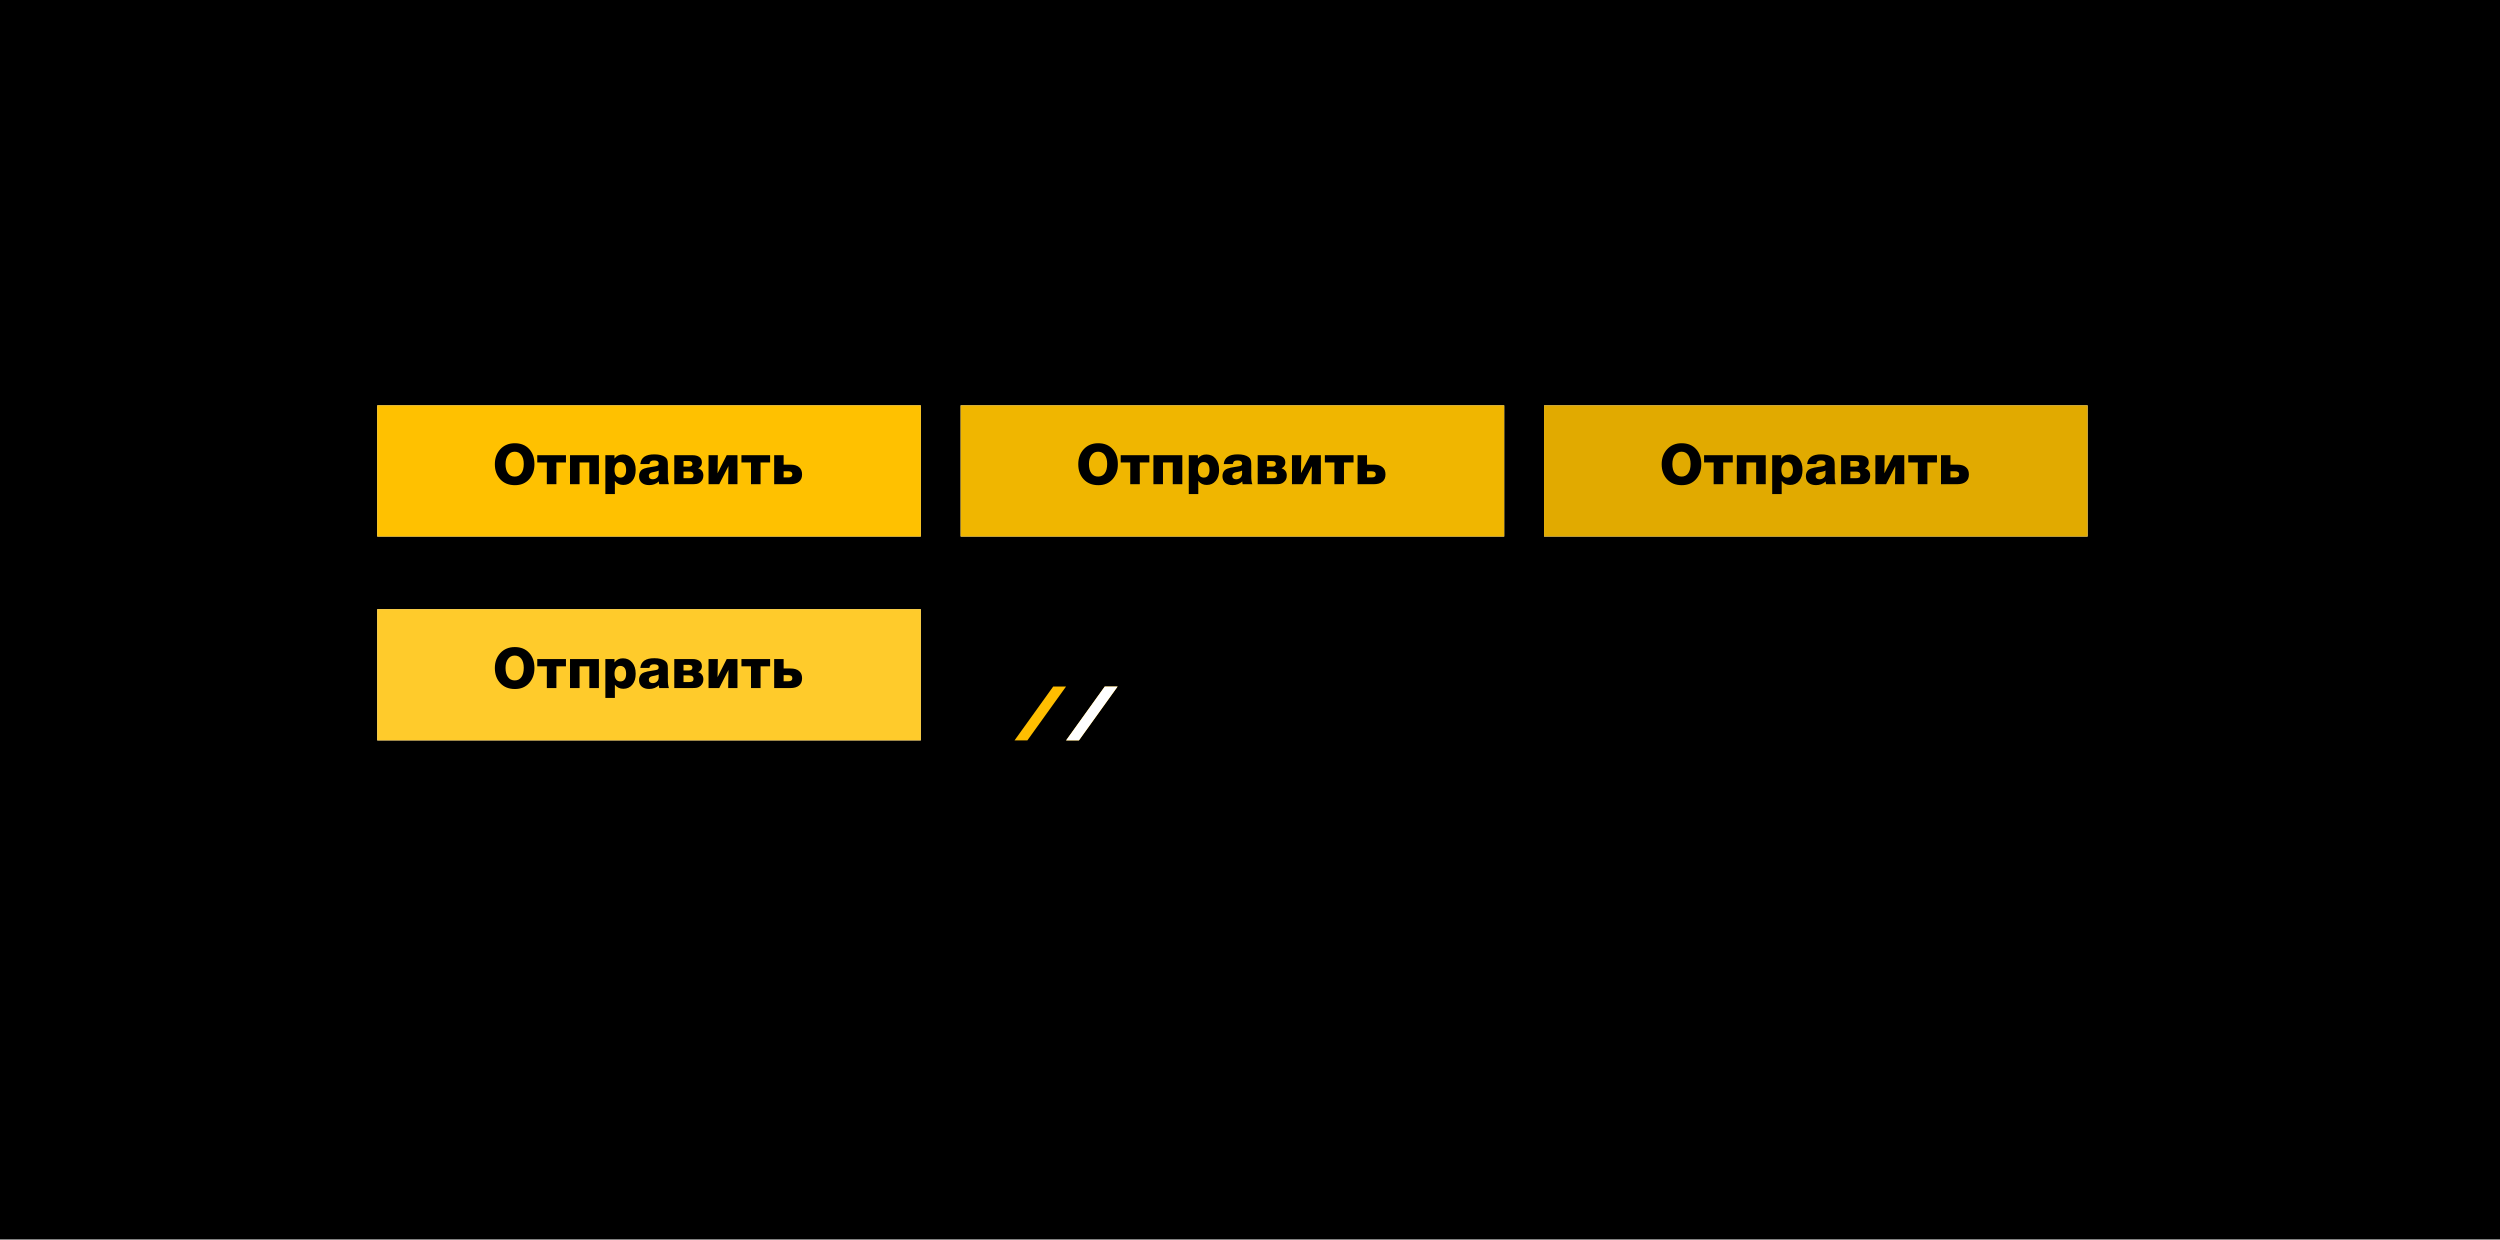
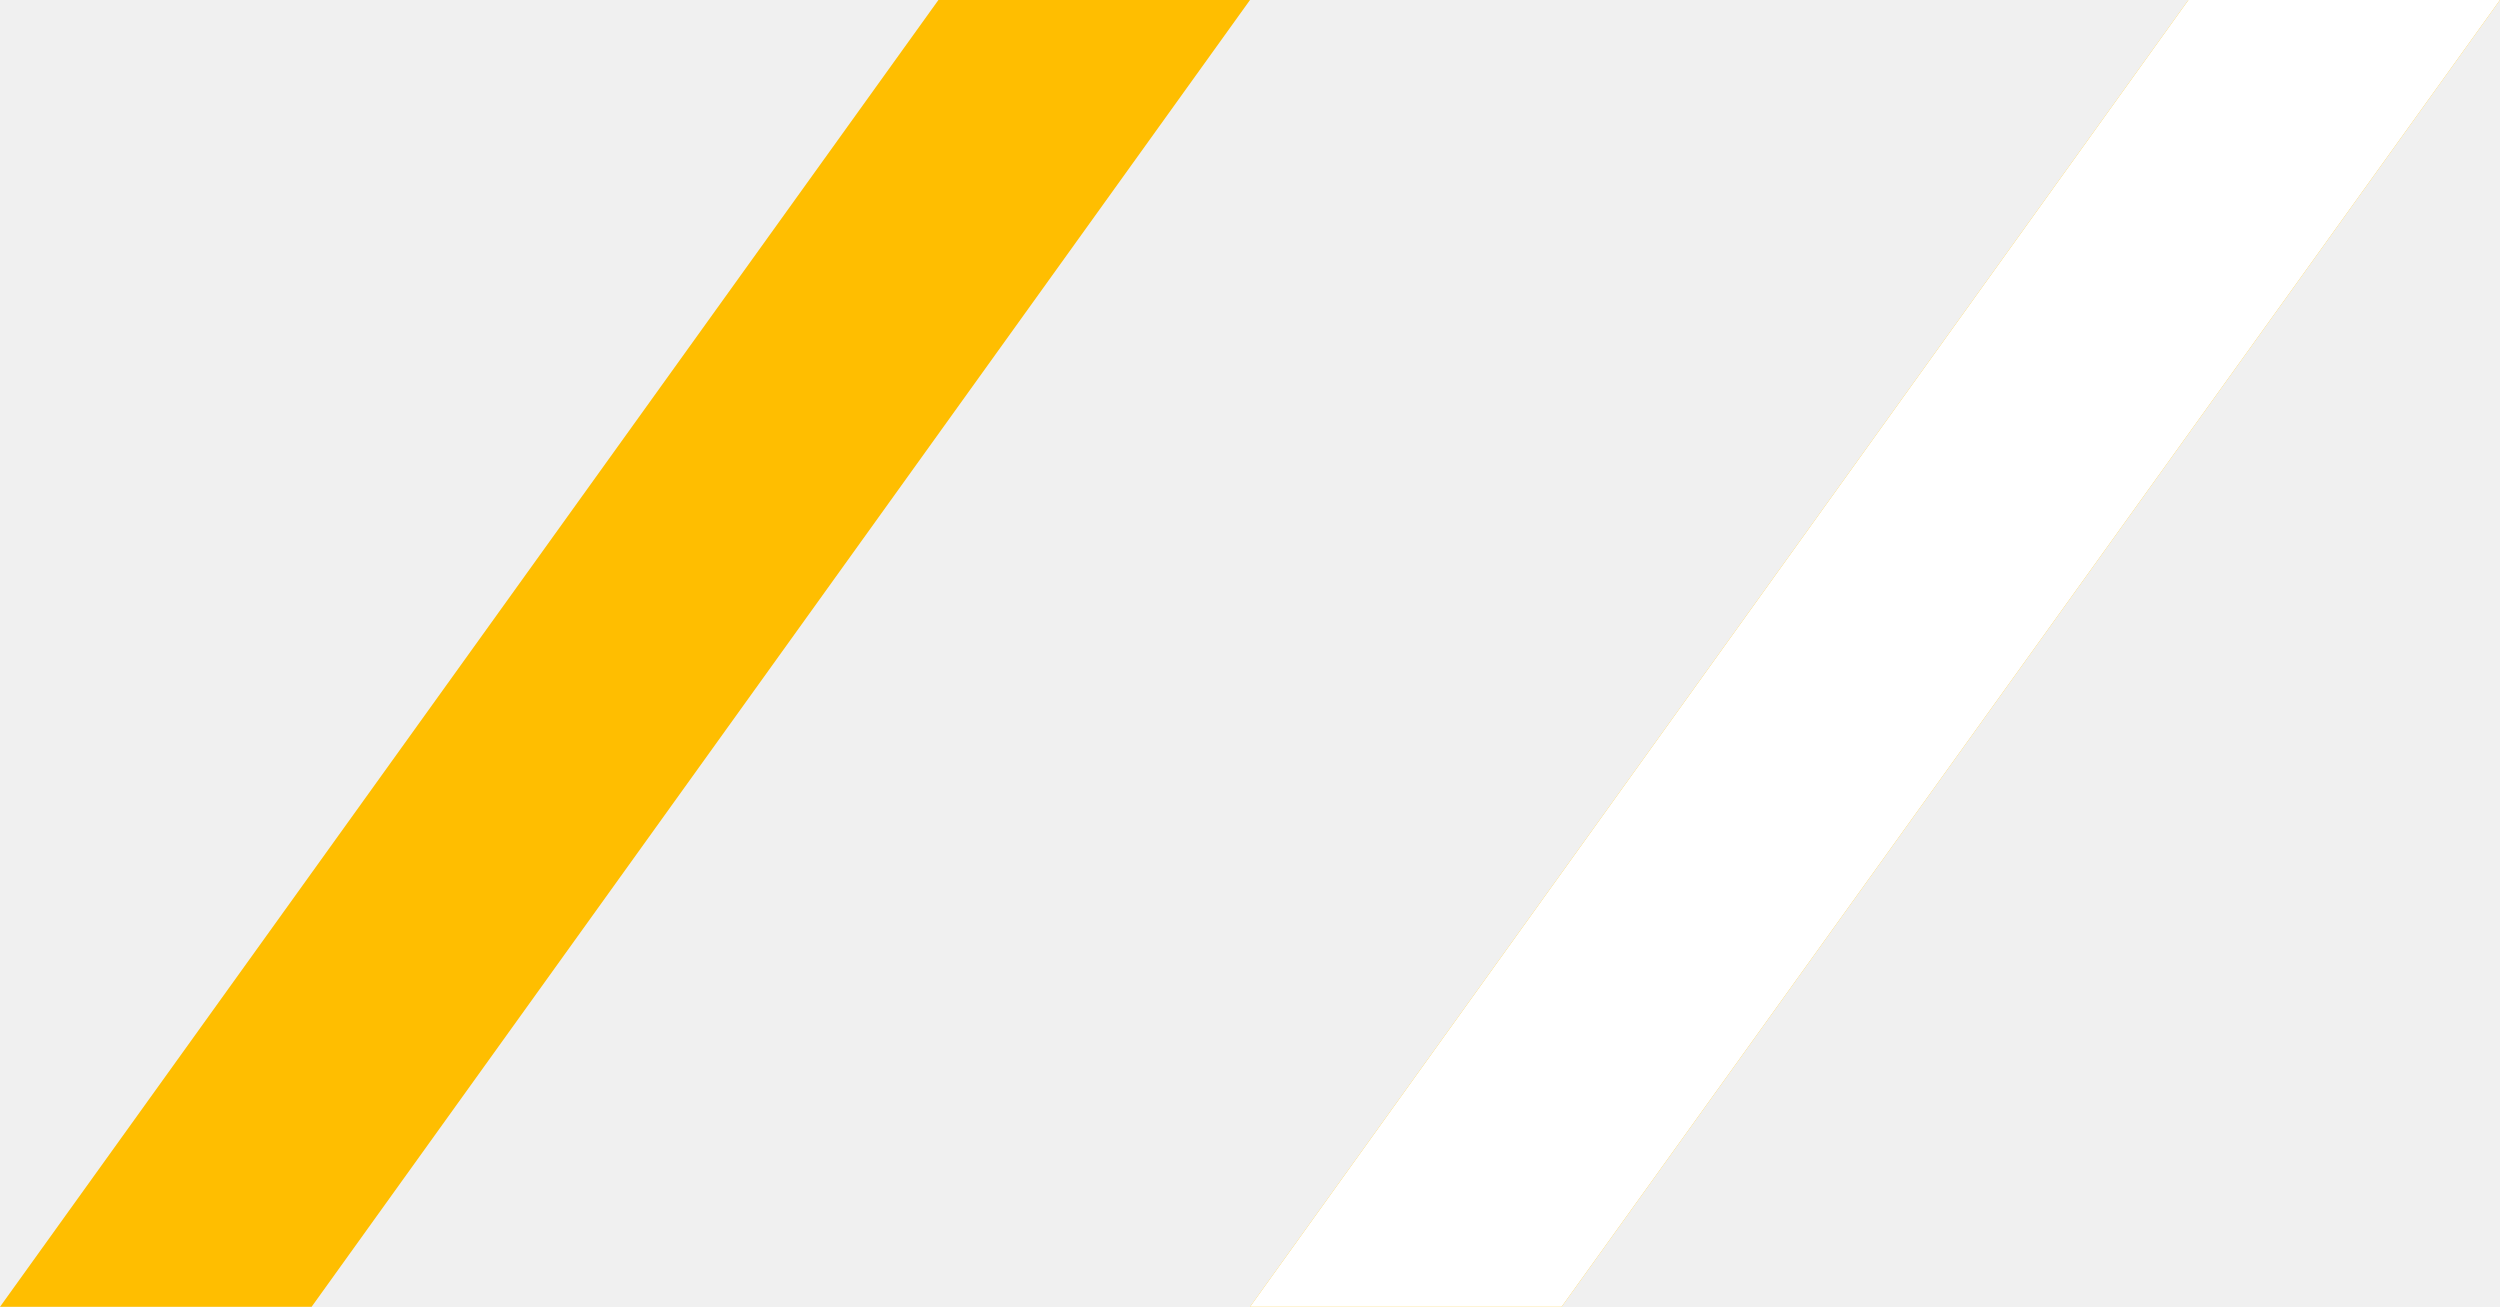
- <svg xmlns="http://www.w3.org/2000/svg" width="1067" height="529" viewBox="0 0 1067 529" fill="none">
-   <rect width="1067" height="529" fill="black" />
-   <rect width="232" height="56" transform="translate(161 173)" fill="#F3F0F0" />
-   <rect x="161" y="173" width="232" height="56" fill="#FFC100" />
-   <path d="M228.1 198.146C228.1 200.722 227.34 202.858 225.82 204.554C224.316 206.234 222.3 207.074 219.772 207.074C217.164 207.074 215.084 206.242 213.532 204.578C211.98 202.914 211.204 200.762 211.204 198.122C211.204 195.546 211.988 193.41 213.556 191.714C215.14 190.018 217.196 189.17 219.724 189.17C222.268 189.17 224.3 189.986 225.82 191.618C227.34 193.234 228.1 195.41 228.1 198.146ZM223.54 198.002C223.54 196.386 223.196 195.114 222.508 194.186C221.82 193.258 220.876 192.794 219.676 192.794C218.476 192.794 217.524 193.274 216.82 194.234C216.116 195.178 215.764 196.458 215.764 198.074C215.764 199.738 216.108 201.042 216.796 201.986C217.5 202.93 218.468 203.402 219.7 203.402C220.916 203.402 221.86 202.93 222.532 201.986C223.204 201.042 223.54 199.714 223.54 198.002ZM237.468 197.378V206.666H233.388V197.378H229.308V194.282H241.548V197.378H237.468ZM255.614 194.282V206.666H251.534V197.378H247.358V206.666H243.278V194.282H255.614ZM262.26 194.282V195.722C263.124 194.554 264.332 193.97 265.884 193.97C267.516 193.97 268.828 194.57 269.82 195.77C270.812 196.97 271.308 198.562 271.308 200.546C271.308 202.498 270.828 204.058 269.868 205.226C268.908 206.394 267.628 206.978 266.028 206.978C264.54 206.978 263.34 206.402 262.428 205.25V210.866H258.372V194.282H262.26ZM264.708 197.21C263.956 197.21 263.364 197.506 262.932 198.098C262.5 198.69 262.284 199.498 262.284 200.522C262.284 201.578 262.5 202.394 262.932 202.97C263.364 203.546 263.98 203.834 264.78 203.834C265.564 203.834 266.164 203.554 266.58 202.994C267.012 202.434 267.228 201.634 267.228 200.594C267.228 199.49 267.012 198.65 266.58 198.074C266.148 197.498 265.524 197.21 264.708 197.21ZM285.513 206.666H281.385C281.273 206.314 281.209 205.922 281.193 205.49C280.057 206.53 278.689 207.05 277.089 207.05C275.745 207.05 274.681 206.714 273.897 206.042C273.129 205.354 272.745 204.418 272.745 203.234C272.745 202.642 272.849 202.122 273.057 201.674C273.265 201.226 273.505 200.882 273.777 200.642C274.049 200.386 274.449 200.162 274.977 199.97C275.505 199.778 275.953 199.65 276.321 199.586C276.689 199.506 277.201 199.418 277.857 199.322C279.409 199.082 280.281 198.922 280.473 198.842C280.905 198.666 281.121 198.33 281.121 197.834C281.121 196.954 280.489 196.514 279.225 196.514C278.569 196.514 278.089 196.618 277.785 196.826C277.497 197.034 277.281 197.45 277.137 198.074H273.297C273.553 195.306 275.545 193.922 279.273 193.922C281.273 193.922 282.793 194.298 283.833 195.05C284.297 195.386 284.609 195.778 284.769 196.226C284.945 196.674 285.033 197.314 285.033 198.146V203.114C285.033 204.746 285.193 205.93 285.513 206.666ZM281.121 200.858C280.929 200.954 280.705 201.042 280.449 201.122C280.193 201.202 279.985 201.258 279.825 201.29C279.681 201.322 279.433 201.378 279.081 201.458C278.745 201.522 278.529 201.562 278.433 201.578C277.425 201.786 276.921 202.29 276.921 203.09C276.921 203.554 277.065 203.914 277.353 204.17C277.641 204.426 278.033 204.554 278.529 204.554C279.249 204.554 279.857 204.346 280.353 203.93C280.865 203.498 281.121 202.898 281.121 202.13V200.858ZM287.787 206.666V194.282H295.587C296.755 194.282 297.707 194.53 298.443 195.026C299.195 195.522 299.571 196.314 299.571 197.402C299.571 198.49 299.035 199.322 297.963 199.898C299.451 200.378 300.195 201.394 300.195 202.946C300.195 204.114 299.787 205.042 298.971 205.73C298.491 206.146 297.979 206.41 297.435 206.522C296.907 206.618 296.219 206.666 295.371 206.666H287.787ZM291.723 199.154H293.907C294.979 199.154 295.515 198.754 295.515 197.954C295.515 197.154 294.955 196.754 293.835 196.754H291.723V199.154ZM291.723 204.098H294.171C294.747 204.098 295.195 204.002 295.515 203.81C295.835 203.618 295.995 203.25 295.995 202.706C295.995 201.746 295.355 201.266 294.075 201.266H291.723V204.098ZM314.747 206.666H310.787L310.907 198.938L306.971 206.666H302.411V194.282H306.371L306.251 202.01L310.163 194.282H314.747V206.666ZM324.608 197.378V206.666H320.528V197.378H316.448V194.282H328.688V197.378H324.608ZM337.283 206.666H330.419V194.282H334.451V198.314H337.427C338.979 198.314 340.179 198.666 341.027 199.37C341.891 200.074 342.323 201.106 342.323 202.466C342.323 203.858 341.883 204.906 341.003 205.61C340.139 206.314 338.899 206.666 337.283 206.666ZM336.443 201.146H334.451V203.762H336.467C337.603 203.762 338.171 203.33 338.171 202.466C338.171 201.586 337.595 201.146 336.443 201.146Z" fill="black" />
-   <rect width="232" height="56" transform="translate(410 173)" fill="#F3F0F0" />
-   <rect x="410" y="173" width="232" height="56" fill="#F0B600" />
-   <path d="M477.1 198.146C477.1 200.722 476.34 202.858 474.82 204.554C473.316 206.234 471.3 207.074 468.772 207.074C466.164 207.074 464.084 206.242 462.532 204.578C460.98 202.914 460.204 200.762 460.204 198.122C460.204 195.546 460.988 193.41 462.556 191.714C464.14 190.018 466.196 189.17 468.724 189.17C471.268 189.17 473.3 189.986 474.82 191.618C476.34 193.234 477.1 195.41 477.1 198.146ZM472.54 198.002C472.54 196.386 472.196 195.114 471.508 194.186C470.82 193.258 469.876 192.794 468.676 192.794C467.476 192.794 466.524 193.274 465.82 194.234C465.116 195.178 464.764 196.458 464.764 198.074C464.764 199.738 465.108 201.042 465.796 201.986C466.5 202.93 467.468 203.402 468.7 203.402C469.916 203.402 470.86 202.93 471.532 201.986C472.204 201.042 472.54 199.714 472.54 198.002ZM486.468 197.378V206.666H482.388V197.378H478.308V194.282H490.548V197.378H486.468ZM504.614 194.282V206.666H500.534V197.378H496.358V206.666H492.278V194.282H504.614ZM511.26 194.282V195.722C512.124 194.554 513.332 193.97 514.884 193.97C516.516 193.97 517.828 194.57 518.82 195.77C519.812 196.97 520.308 198.562 520.308 200.546C520.308 202.498 519.828 204.058 518.868 205.226C517.908 206.394 516.628 206.978 515.028 206.978C513.54 206.978 512.34 206.402 511.428 205.25V210.866H507.372V194.282H511.26ZM513.708 197.21C512.956 197.21 512.364 197.506 511.932 198.098C511.5 198.69 511.284 199.498 511.284 200.522C511.284 201.578 511.5 202.394 511.932 202.97C512.364 203.546 512.98 203.834 513.78 203.834C514.564 203.834 515.164 203.554 515.58 202.994C516.012 202.434 516.228 201.634 516.228 200.594C516.228 199.49 516.012 198.65 515.58 198.074C515.148 197.498 514.524 197.21 513.708 197.21ZM534.513 206.666H530.385C530.273 206.314 530.209 205.922 530.193 205.49C529.057 206.53 527.689 207.05 526.089 207.05C524.745 207.05 523.681 206.714 522.897 206.042C522.129 205.354 521.745 204.418 521.745 203.234C521.745 202.642 521.849 202.122 522.057 201.674C522.265 201.226 522.505 200.882 522.777 200.642C523.049 200.386 523.449 200.162 523.977 199.97C524.505 199.778 524.953 199.65 525.321 199.586C525.689 199.506 526.201 199.418 526.857 199.322C528.409 199.082 529.281 198.922 529.473 198.842C529.905 198.666 530.121 198.33 530.121 197.834C530.121 196.954 529.489 196.514 528.225 196.514C527.569 196.514 527.089 196.618 526.785 196.826C526.497 197.034 526.281 197.45 526.137 198.074H522.297C522.553 195.306 524.545 193.922 528.273 193.922C530.273 193.922 531.793 194.298 532.833 195.05C533.297 195.386 533.609 195.778 533.769 196.226C533.945 196.674 534.033 197.314 534.033 198.146V203.114C534.033 204.746 534.193 205.93 534.513 206.666ZM530.121 200.858C529.929 200.954 529.705 201.042 529.449 201.122C529.193 201.202 528.985 201.258 528.825 201.29C528.681 201.322 528.433 201.378 528.081 201.458C527.745 201.522 527.529 201.562 527.433 201.578C526.425 201.786 525.921 202.29 525.921 203.09C525.921 203.554 526.065 203.914 526.353 204.17C526.641 204.426 527.033 204.554 527.529 204.554C528.249 204.554 528.857 204.346 529.353 203.93C529.865 203.498 530.121 202.898 530.121 202.13V200.858ZM536.787 206.666V194.282H544.587C545.755 194.282 546.707 194.53 547.443 195.026C548.195 195.522 548.571 196.314 548.571 197.402C548.571 198.49 548.035 199.322 546.963 199.898C548.451 200.378 549.195 201.394 549.195 202.946C549.195 204.114 548.787 205.042 547.971 205.73C547.491 206.146 546.979 206.41 546.435 206.522C545.907 206.618 545.219 206.666 544.371 206.666H536.787ZM540.723 199.154H542.907C543.979 199.154 544.515 198.754 544.515 197.954C544.515 197.154 543.955 196.754 542.835 196.754H540.723V199.154ZM540.723 204.098H543.171C543.747 204.098 544.195 204.002 544.515 203.81C544.835 203.618 544.995 203.25 544.995 202.706C544.995 201.746 544.355 201.266 543.075 201.266H540.723V204.098ZM563.747 206.666H559.787L559.907 198.938L555.971 206.666H551.411V194.282H555.371L555.251 202.01L559.163 194.282H563.747V206.666ZM573.608 197.378V206.666H569.528V197.378H565.448V194.282H577.688V197.378H573.608ZM586.283 206.666H579.419V194.282H583.451V198.314H586.427C587.979 198.314 589.179 198.666 590.027 199.37C590.891 200.074 591.323 201.106 591.323 202.466C591.323 203.858 590.883 204.906 590.003 205.61C589.139 206.314 587.899 206.666 586.283 206.666ZM585.443 201.146H583.451V203.762H585.467C586.603 203.762 587.171 203.33 587.171 202.466C587.171 201.586 586.595 201.146 585.443 201.146Z" fill="black" />
-   <rect width="232" height="56" transform="translate(161 260)" fill="#F3F0F0" />
-   <rect x="161" y="260" width="232" height="56" fill="#FFCB2B" />
-   <path d="M228.1 285.146C228.1 287.722 227.34 289.858 225.82 291.554C224.316 293.234 222.3 294.074 219.772 294.074C217.164 294.074 215.084 293.242 213.532 291.578C211.98 289.914 211.204 287.762 211.204 285.122C211.204 282.546 211.988 280.41 213.556 278.714C215.14 277.018 217.196 276.17 219.724 276.17C222.268 276.17 224.3 276.986 225.82 278.618C227.34 280.234 228.1 282.41 228.1 285.146ZM223.54 285.002C223.54 283.386 223.196 282.114 222.508 281.186C221.82 280.258 220.876 279.794 219.676 279.794C218.476 279.794 217.524 280.274 216.82 281.234C216.116 282.178 215.764 283.458 215.764 285.074C215.764 286.738 216.108 288.042 216.796 288.986C217.5 289.93 218.468 290.402 219.7 290.402C220.916 290.402 221.86 289.93 222.532 288.986C223.204 288.042 223.54 286.714 223.54 285.002ZM237.468 284.378V293.666H233.388V284.378H229.308V281.282H241.548V284.378H237.468ZM255.614 281.282V293.666H251.534V284.378H247.358V293.666H243.278V281.282H255.614ZM262.26 281.282V282.722C263.124 281.554 264.332 280.97 265.884 280.97C267.516 280.97 268.828 281.57 269.82 282.77C270.812 283.97 271.308 285.562 271.308 287.546C271.308 289.498 270.828 291.058 269.868 292.226C268.908 293.394 267.628 293.978 266.028 293.978C264.54 293.978 263.34 293.402 262.428 292.25V297.866H258.372V281.282H262.26ZM264.708 284.21C263.956 284.21 263.364 284.506 262.932 285.098C262.5 285.69 262.284 286.498 262.284 287.522C262.284 288.578 262.5 289.394 262.932 289.97C263.364 290.546 263.98 290.834 264.78 290.834C265.564 290.834 266.164 290.554 266.58 289.994C267.012 289.434 267.228 288.634 267.228 287.594C267.228 286.49 267.012 285.65 266.58 285.074C266.148 284.498 265.524 284.21 264.708 284.21ZM285.513 293.666H281.385C281.273 293.314 281.209 292.922 281.193 292.49C280.057 293.53 278.689 294.05 277.089 294.05C275.745 294.05 274.681 293.714 273.897 293.042C273.129 292.354 272.745 291.418 272.745 290.234C272.745 289.642 272.849 289.122 273.057 288.674C273.265 288.226 273.505 287.882 273.777 287.642C274.049 287.386 274.449 287.162 274.977 286.97C275.505 286.778 275.953 286.65 276.321 286.586C276.689 286.506 277.201 286.418 277.857 286.322C279.409 286.082 280.281 285.922 280.473 285.842C280.905 285.666 281.121 285.33 281.121 284.834C281.121 283.954 280.489 283.514 279.225 283.514C278.569 283.514 278.089 283.618 277.785 283.826C277.497 284.034 277.281 284.45 277.137 285.074H273.297C273.553 282.306 275.545 280.922 279.273 280.922C281.273 280.922 282.793 281.298 283.833 282.05C284.297 282.386 284.609 282.778 284.769 283.226C284.945 283.674 285.033 284.314 285.033 285.146V290.114C285.033 291.746 285.193 292.93 285.513 293.666ZM281.121 287.858C280.929 287.954 280.705 288.042 280.449 288.122C280.193 288.202 279.985 288.258 279.825 288.29C279.681 288.322 279.433 288.378 279.081 288.458C278.745 288.522 278.529 288.562 278.433 288.578C277.425 288.786 276.921 289.29 276.921 290.09C276.921 290.554 277.065 290.914 277.353 291.17C277.641 291.426 278.033 291.554 278.529 291.554C279.249 291.554 279.857 291.346 280.353 290.93C280.865 290.498 281.121 289.898 281.121 289.13V287.858ZM287.787 293.666V281.282H295.587C296.755 281.282 297.707 281.53 298.443 282.026C299.195 282.522 299.571 283.314 299.571 284.402C299.571 285.49 299.035 286.322 297.963 286.898C299.451 287.378 300.195 288.394 300.195 289.946C300.195 291.114 299.787 292.042 298.971 292.73C298.491 293.146 297.979 293.41 297.435 293.522C296.907 293.618 296.219 293.666 295.371 293.666H287.787ZM291.723 286.154H293.907C294.979 286.154 295.515 285.754 295.515 284.954C295.515 284.154 294.955 283.754 293.835 283.754H291.723V286.154ZM291.723 291.098H294.171C294.747 291.098 295.195 291.002 295.515 290.81C295.835 290.618 295.995 290.25 295.995 289.706C295.995 288.746 295.355 288.266 294.075 288.266H291.723V291.098ZM314.747 293.666H310.787L310.907 285.938L306.971 293.666H302.411V281.282H306.371L306.251 289.01L310.163 281.282H314.747V293.666ZM324.608 284.378V293.666H320.528V284.378H316.448V281.282H328.688V284.378H324.608ZM337.283 293.666H330.419V281.282H334.451V285.314H337.427C338.979 285.314 340.179 285.666 341.027 286.37C341.891 287.074 342.323 288.106 342.323 289.466C342.323 290.858 341.883 291.906 341.003 292.61C340.139 293.314 338.899 293.666 337.283 293.666ZM336.443 288.146H334.451V290.762H336.467C337.603 290.762 338.171 290.33 338.171 289.466C338.171 288.586 337.595 288.146 336.443 288.146Z" fill="black" />
-   <rect width="232" height="56" transform="translate(659 173)" fill="#F3F0F0" />
-   <rect x="659" y="173" width="232" height="56" fill="#E1AA00" />
-   <path d="M726.1 198.146C726.1 200.722 725.34 202.858 723.82 204.554C722.316 206.234 720.3 207.074 717.772 207.074C715.164 207.074 713.084 206.242 711.532 204.578C709.98 202.914 709.204 200.762 709.204 198.122C709.204 195.546 709.988 193.41 711.556 191.714C713.14 190.018 715.196 189.17 717.724 189.17C720.268 189.17 722.3 189.986 723.82 191.618C725.34 193.234 726.1 195.41 726.1 198.146ZM721.54 198.002C721.54 196.386 721.196 195.114 720.508 194.186C719.82 193.258 718.876 192.794 717.676 192.794C716.476 192.794 715.524 193.274 714.82 194.234C714.116 195.178 713.764 196.458 713.764 198.074C713.764 199.738 714.108 201.042 714.796 201.986C715.5 202.93 716.468 203.402 717.7 203.402C718.916 203.402 719.86 202.93 720.532 201.986C721.204 201.042 721.54 199.714 721.54 198.002ZM735.468 197.378V206.666H731.388V197.378H727.308V194.282H739.548V197.378H735.468ZM753.614 194.282V206.666H749.534V197.378H745.358V206.666H741.278V194.282H753.614ZM760.26 194.282V195.722C761.124 194.554 762.332 193.97 763.884 193.97C765.516 193.97 766.828 194.57 767.82 195.77C768.812 196.97 769.308 198.562 769.308 200.546C769.308 202.498 768.828 204.058 767.868 205.226C766.908 206.394 765.628 206.978 764.028 206.978C762.54 206.978 761.34 206.402 760.428 205.25V210.866H756.372V194.282H760.26ZM762.708 197.21C761.956 197.21 761.364 197.506 760.932 198.098C760.5 198.69 760.284 199.498 760.284 200.522C760.284 201.578 760.5 202.394 760.932 202.97C761.364 203.546 761.98 203.834 762.78 203.834C763.564 203.834 764.164 203.554 764.58 202.994C765.012 202.434 765.228 201.634 765.228 200.594C765.228 199.49 765.012 198.65 764.58 198.074C764.148 197.498 763.524 197.21 762.708 197.21ZM783.513 206.666H779.385C779.273 206.314 779.209 205.922 779.193 205.49C778.057 206.53 776.689 207.05 775.089 207.05C773.745 207.05 772.681 206.714 771.897 206.042C771.129 205.354 770.745 204.418 770.745 203.234C770.745 202.642 770.849 202.122 771.057 201.674C771.265 201.226 771.505 200.882 771.777 200.642C772.049 200.386 772.449 200.162 772.977 199.97C773.505 199.778 773.953 199.65 774.321 199.586C774.689 199.506 775.201 199.418 775.857 199.322C777.409 199.082 778.281 198.922 778.473 198.842C778.905 198.666 779.121 198.33 779.121 197.834C779.121 196.954 778.489 196.514 777.225 196.514C776.569 196.514 776.089 196.618 775.785 196.826C775.497 197.034 775.281 197.45 775.137 198.074H771.297C771.553 195.306 773.545 193.922 777.273 193.922C779.273 193.922 780.793 194.298 781.833 195.05C782.297 195.386 782.609 195.778 782.769 196.226C782.945 196.674 783.033 197.314 783.033 198.146V203.114C783.033 204.746 783.193 205.93 783.513 206.666ZM779.121 200.858C778.929 200.954 778.705 201.042 778.449 201.122C778.193 201.202 777.985 201.258 777.825 201.29C777.681 201.322 777.433 201.378 777.081 201.458C776.745 201.522 776.529 201.562 776.433 201.578C775.425 201.786 774.921 202.29 774.921 203.09C774.921 203.554 775.065 203.914 775.353 204.17C775.641 204.426 776.033 204.554 776.529 204.554C777.249 204.554 777.857 204.346 778.353 203.93C778.865 203.498 779.121 202.898 779.121 202.13V200.858ZM785.787 206.666V194.282H793.587C794.755 194.282 795.707 194.53 796.443 195.026C797.195 195.522 797.571 196.314 797.571 197.402C797.571 198.49 797.035 199.322 795.963 199.898C797.451 200.378 798.195 201.394 798.195 202.946C798.195 204.114 797.787 205.042 796.971 205.73C796.491 206.146 795.979 206.41 795.435 206.522C794.907 206.618 794.219 206.666 793.371 206.666H785.787ZM789.723 199.154H791.907C792.979 199.154 793.515 198.754 793.515 197.954C793.515 197.154 792.955 196.754 791.835 196.754H789.723V199.154ZM789.723 204.098H792.171C792.747 204.098 793.195 204.002 793.515 203.81C793.835 203.618 793.995 203.25 793.995 202.706C793.995 201.746 793.355 201.266 792.075 201.266H789.723V204.098ZM812.747 206.666H808.787L808.907 198.938L804.971 206.666H800.411V194.282H804.371L804.251 202.01L808.163 194.282H812.747V206.666ZM822.608 197.378V206.666H818.528V197.378H814.448V194.282H826.688V197.378H822.608ZM835.283 206.666H828.419V194.282H832.451V198.314H835.427C836.979 198.314 838.179 198.666 839.027 199.37C839.891 200.074 840.323 201.106 840.323 202.466C840.323 203.858 839.883 204.906 839.003 205.61C838.139 206.314 836.899 206.666 835.283 206.666ZM834.443 201.146H832.451V203.762H834.467C835.603 203.762 836.171 203.33 836.171 202.466C836.171 201.586 835.595 201.146 834.443 201.146Z" fill="black" />
-   <path d="M433 316H438.484L455 293H449.516L433 316Z" fill="#FFBE00" />
-   <path d="M455 316H460.484L477 293H471.516L455 316Z" fill="#FFBE00" />
-   <path d="M455 316H460.484L477 293H471.516L455 316Z" fill="white" />
+ <svg xmlns="http://www.w3.org/2000/svg" width="44" height="23" viewBox="0 0 44 23" fill="none">
+   <path d="M0 23H5.484L22 0L16.516 0L0 23Z" fill="#FFBE00" />
+   <path d="M22 23H27.484L44 0L38.516 0L22 23Z" fill="#FFBE00" />
+   <path d="M22 23H27.484L44 0L38.516 0L22 23Z" fill="white" />
</svg>
